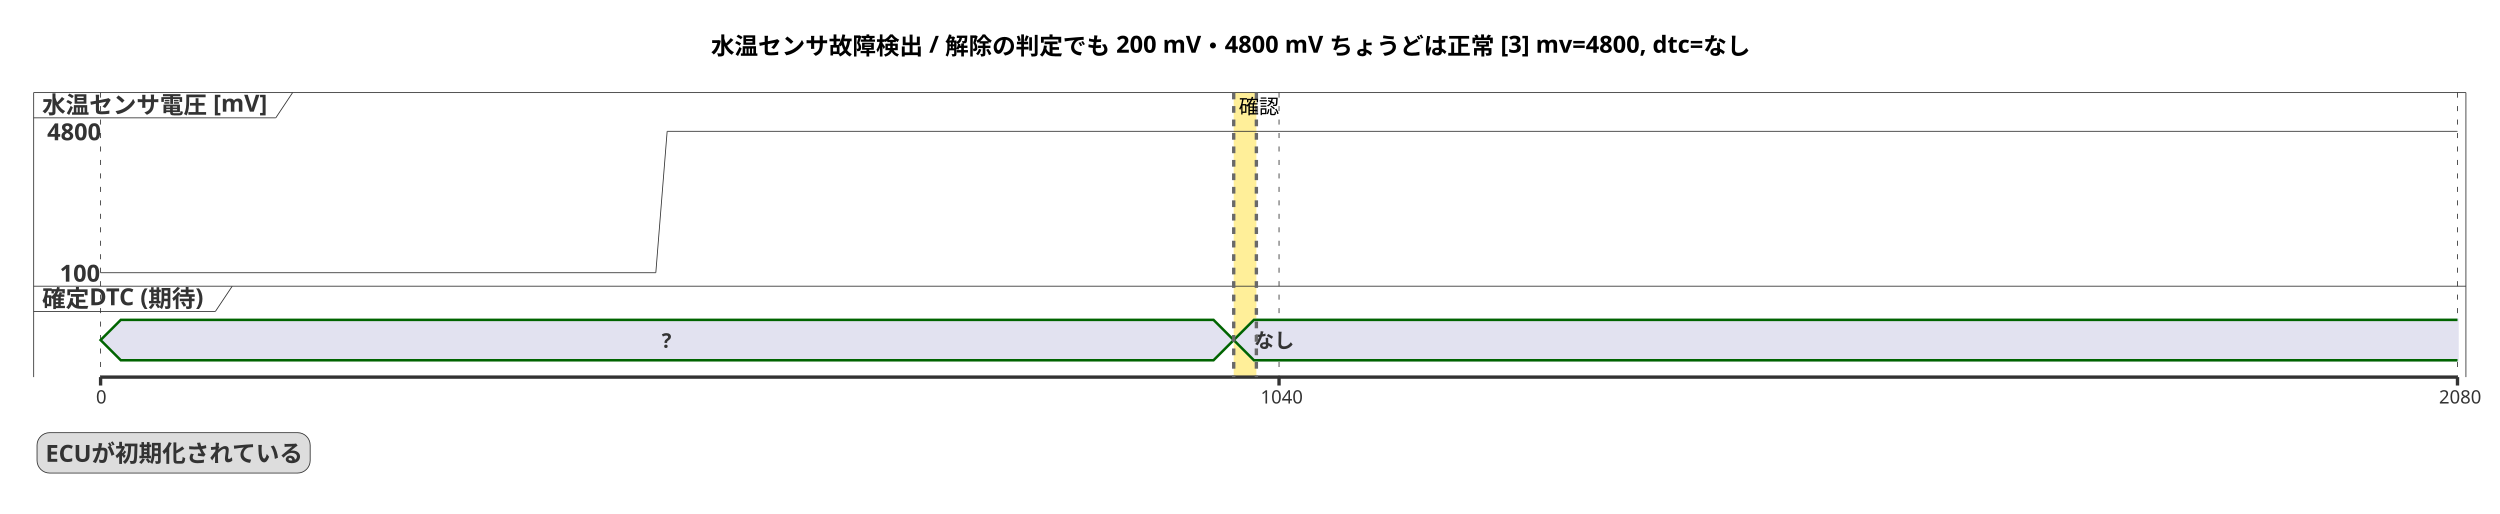
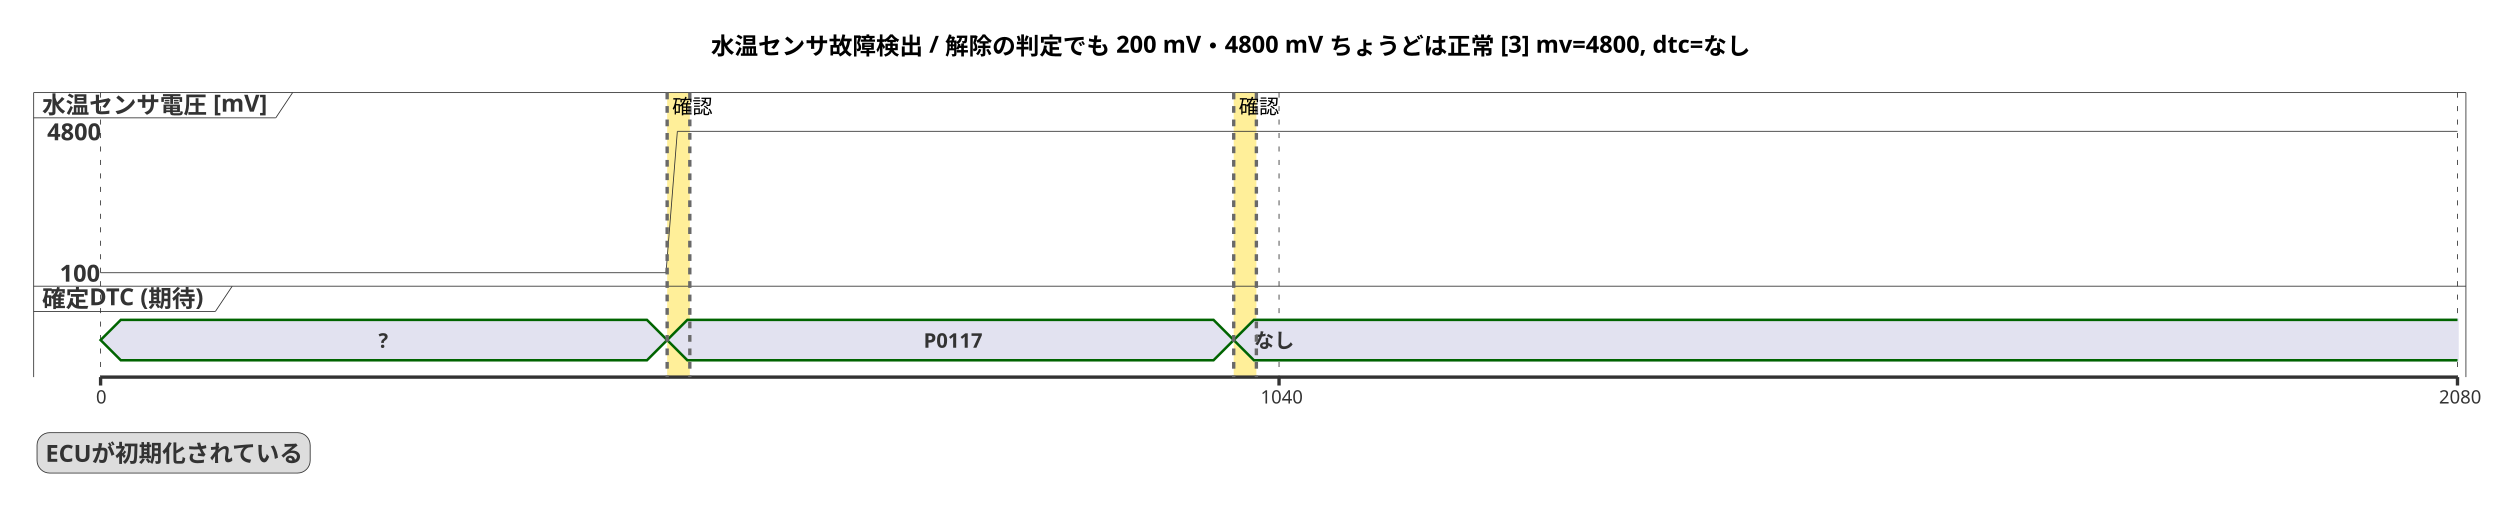
<svg xmlns="http://www.w3.org/2000/svg" version="1.1" data-diagram-type="TIMING" style="width:1485px;height:305px;background:#FFFFFF;" width="1485px" height="305px" viewBox="0 0 1485 305" zoomAndPan="magnify" preserveAspectRatio="none" contentStyleType="text/css">
  <defs />
  <g font-family="sans-serif" lengthAdjust="spacing">
    <g class="title" data-source-line="2">
      <text x="422.281" y="32.318" fill="#000" font-size="14" textLength="639.188" font-weight="700" font-family="IPAGothic">水温センサ故障検出 / 解除の判定でも 200 mV・4800 mV ちょうどは正常 [3] mv=4800, dtc=なし</text>
    </g>
    <line x1="20" y1="55" x2="20" y2="224" style="stroke:#333;stroke-width:0.5;" />
    <line x1="1464.75" y1="55" x2="1464.75" y2="224" style="stroke:#333;stroke-width:0.5;" />
+     <rect x="396.288" y="55" width="13.462" height="169" fill="#FFD700" fill-opacity="0.4" style="stroke:none;" />
    <rect x="732.827" y="55" width="13.462" height="169" fill="#FFD700" fill-opacity="0.4" style="stroke:none;" />
    <line x1="59.75" y1="55" x2="59.75" y2="224" style="stroke:#333;stroke-width:0.5;stroke-dasharray:3,5;" />
    <line x1="759.75" y1="55" x2="759.75" y2="224" style="stroke:#333;stroke-width:0.5;stroke-dasharray:3,5;" />
    <line x1="1459.75" y1="55" x2="1459.75" y2="224" style="stroke:#333;stroke-width:0.5;stroke-dasharray:3,5;" />
    <line x1="20" y1="55" x2="1464.75" y2="55" style="stroke:#333;stroke-width:0.5;" />
    <text x="25" y="67.318" fill="#333" font-size="14" textLength="137.813" font-weight="700" font-family="IPAGothic">水温センサ電圧 [mV]</text>
    <line x1="20" y1="70" x2="163.813" y2="70" style="stroke:#333;stroke-width:0.5;" />
    <line x1="163.813" y1="70" x2="173.813" y2="55" style="stroke:#333;stroke-width:0.5;" />
    <text x="35.438" y="167.318" fill="#333" font-size="14" textLength="22.313" font-weight="700" font-family="IPAGothic">100</text>
    <text x="28" y="83.318" fill="#333" font-size="14" textLength="29.75" font-weight="700" font-family="IPAGothic">4800</text>
    <line x1="59.75" y1="162" x2="59.75" y2="162" style="stroke:#333;stroke-width:0.5;" />
-     <line x1="59.75" y1="162" x2="389.558" y2="162" style="stroke:#333;stroke-width:0.5;" />
-     <line x1="389.558" y1="162" x2="396.288" y2="78" style="stroke:#333;stroke-width:0.5;" />
-     <line x1="396.288" y1="78" x2="759.75" y2="78" style="stroke:#333;stroke-width:0.5;" />
+     <line x1="59.75" y1="162" x2="395.615" y2="162" style="stroke:#333;stroke-width:0.5;" />
+     <line x1="395.615" y1="162" x2="402.346" y2="78" style="stroke:#333;stroke-width:0.5;" />
+     <line x1="402.346" y1="78" x2="759.75" y2="78" style="stroke:#333;stroke-width:0.5;" />
    <line x1="759.75" y1="78" x2="1459.75" y2="78" style="stroke:#333;stroke-width:0.5;" />
    <line x1="20" y1="170" x2="1464.75" y2="170" style="stroke:#333;stroke-width:0.5;" />
    <text x="25" y="182.318" fill="#333" font-size="14" textLength="101.938" font-weight="700" font-family="IPAGothic">確定DTC (期待)</text>
    <line x1="20" y1="185" x2="127.938" y2="185" style="stroke:#333;stroke-width:0.5;" />
    <line x1="127.938" y1="185" x2="137.938" y2="170" style="stroke:#333;stroke-width:0.5;" />
-     <polygon points="71.75,190,720.827,190,732.827,202,720.827,214,71.75,214,59.75,202" fill="#E2E2F0" style="stroke:#006400;stroke-width:1.5;stroke-linejoin:miter;stroke-miterlimit:10;" />
+     <polygon points="71.75,190,384.288,190,396.288,202,384.288,214,71.75,214,59.75,202" fill="#E2E2F0" style="stroke:#006400;stroke-width:1.5;stroke-linejoin:miter;stroke-miterlimit:10;" />
+     <polygon points="408.288,190,720.827,190,732.827,202,720.827,214,408.288,214,396.288,202" fill="#E2E2F0" style="stroke:#006400;stroke-width:1.5;stroke-linejoin:miter;stroke-miterlimit:10;" />
    <polygon points="744.827,190,1459.75,190,1459.75,214,744.827,214,732.827,202" fill="#E2E2F0" style="stroke:#E2E2F0;stroke-width:1.5;stroke-linejoin:miter;stroke-miterlimit:10;" />
    <path d="M1459.75,190 L744.827,190 L732.827,202 L744.827,214 L1459.75,214" style="stroke:#006400;stroke-width:1.5;" fill="#E2E2F0" />
-     <text x="393.101" y="206.559" fill="#333" font-size="12" font-weight="700" font-family="IPAGothic">?</text>
+     <text x="224.832" y="206.559" fill="#333" font-size="12" font-weight="700" font-family="IPAGothic">?</text>
+     <text x="548.62" y="206.559" fill="#333" font-size="12" textLength="31.875" font-weight="700" font-family="IPAGothic">P0117</text>
    <text x="744.827" y="206.559" fill="#333" font-size="12" textLength="24.75" font-weight="700" font-family="IPAGothic">なし</text>
    <line x1="59.75" y1="224" x2="59.75" y2="229" style="stroke:#333;stroke-width:2;" />
    <line x1="759.75" y1="224" x2="759.75" y2="229" style="stroke:#333;stroke-width:2;" />
    <line x1="1459.75" y1="224" x2="1459.75" y2="229" style="stroke:#333;stroke-width:2;" />
    <line x1="59.75" y1="224" x2="1459.75" y2="224" style="stroke:#333;stroke-width:2;" />
    <text x="57" y="239.679" fill="#333" font-size="11" font-family="IPAGothic">0</text>
    <text x="748.75" y="239.679" fill="#333" font-size="11" textLength="22" font-family="IPAGothic">1040</text>
    <text x="1448.75" y="239.679" fill="#333" font-size="11" textLength="22" font-family="IPAGothic">2080</text>
+     <line x1="396.288" y1="55" x2="396.288" y2="224" style="stroke:#696969;stroke-width:2;stroke-dasharray:4,4;" />
+     <line x1="409.75" y1="55" x2="409.75" y2="224" style="stroke:#696969;stroke-width:2;stroke-dasharray:4,4;" />
+     <text x="399.288" y="67.559" fill="#000" font-size="12" textLength="24" font-family="IPAGothic">確認</text>
    <line x1="732.827" y1="55" x2="732.827" y2="224" style="stroke:#696969;stroke-width:2;stroke-dasharray:4,4;" />
    <line x1="746.288" y1="55" x2="746.288" y2="224" style="stroke:#696969;stroke-width:2;stroke-dasharray:4,4;" />
    <text x="735.827" y="67.559" fill="#000" font-size="12" textLength="24" font-family="IPAGothic">確認</text>
    <g class="legend" data-source-line="4">
      <rect x="22" y="257" width="162.25" height="24" fill="#DDD" style="stroke:#333;stroke-width:0.5;" rx="7.5" ry="7.5" />
      <text x="27" y="274.318" fill="#333" font-size="14" textLength="152.25" font-weight="700" font-family="IPAGothic">ECUが初期化されている</text>
    </g>
  </g>
</svg>
